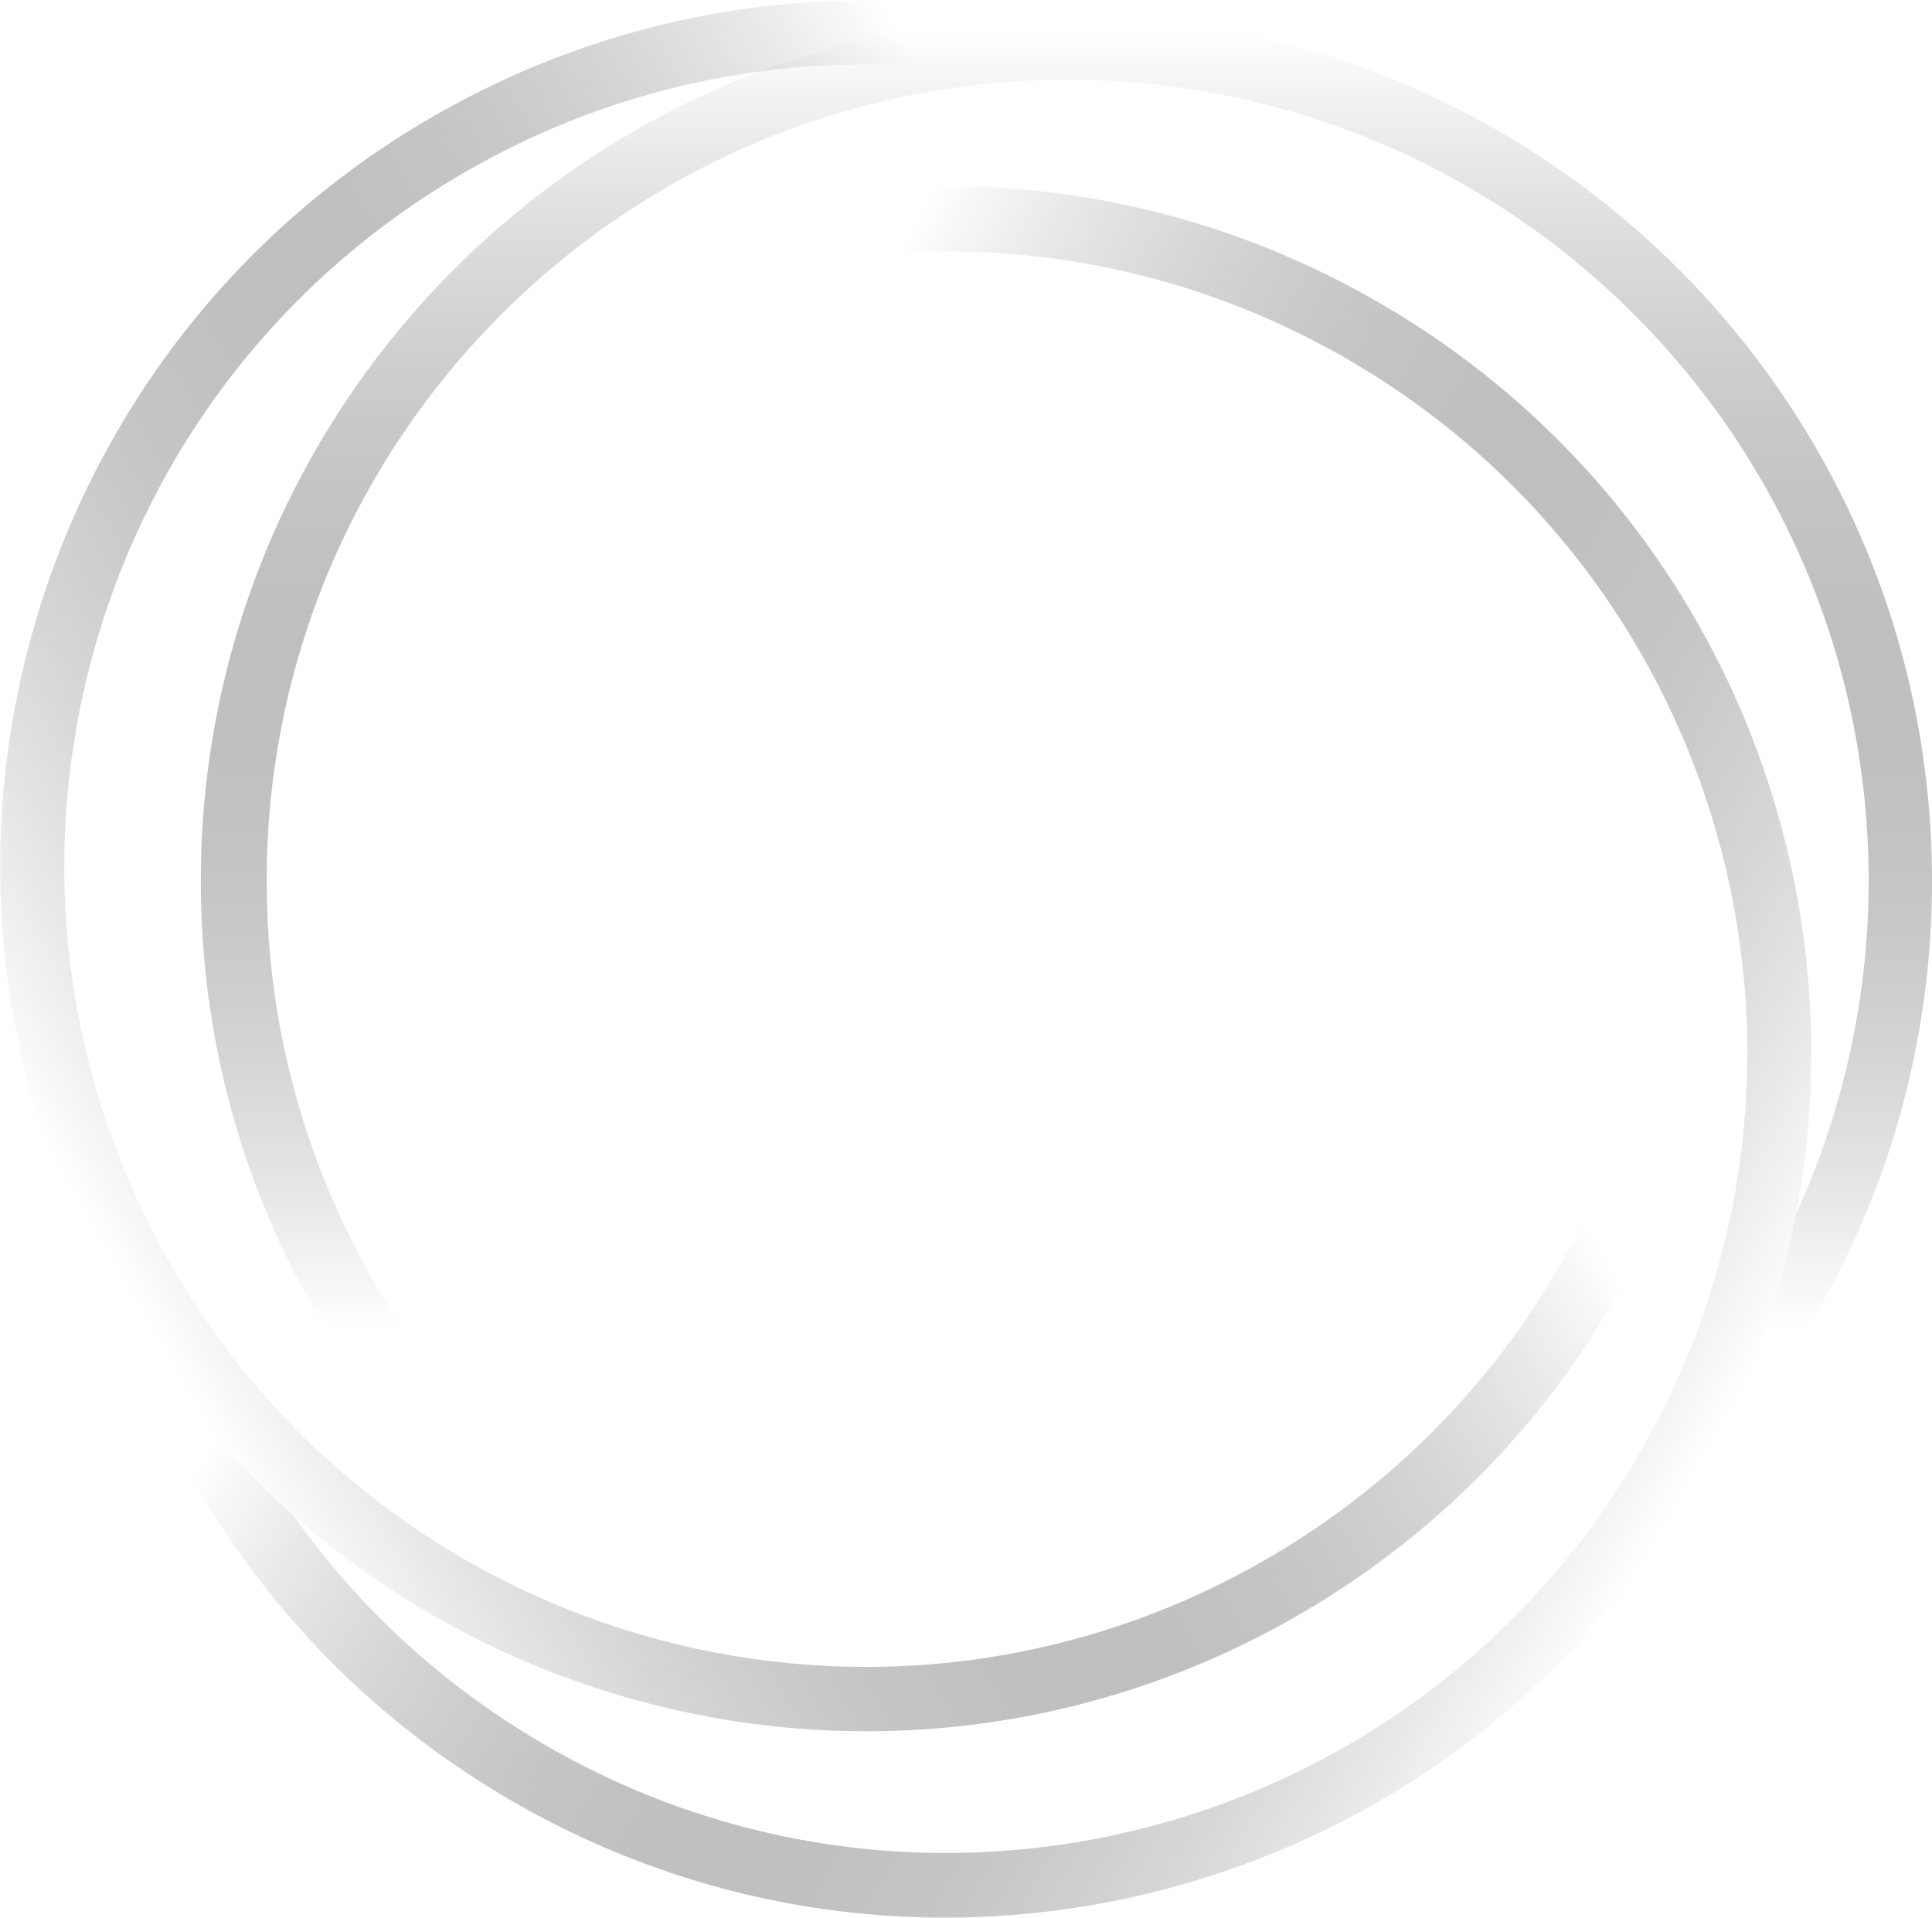
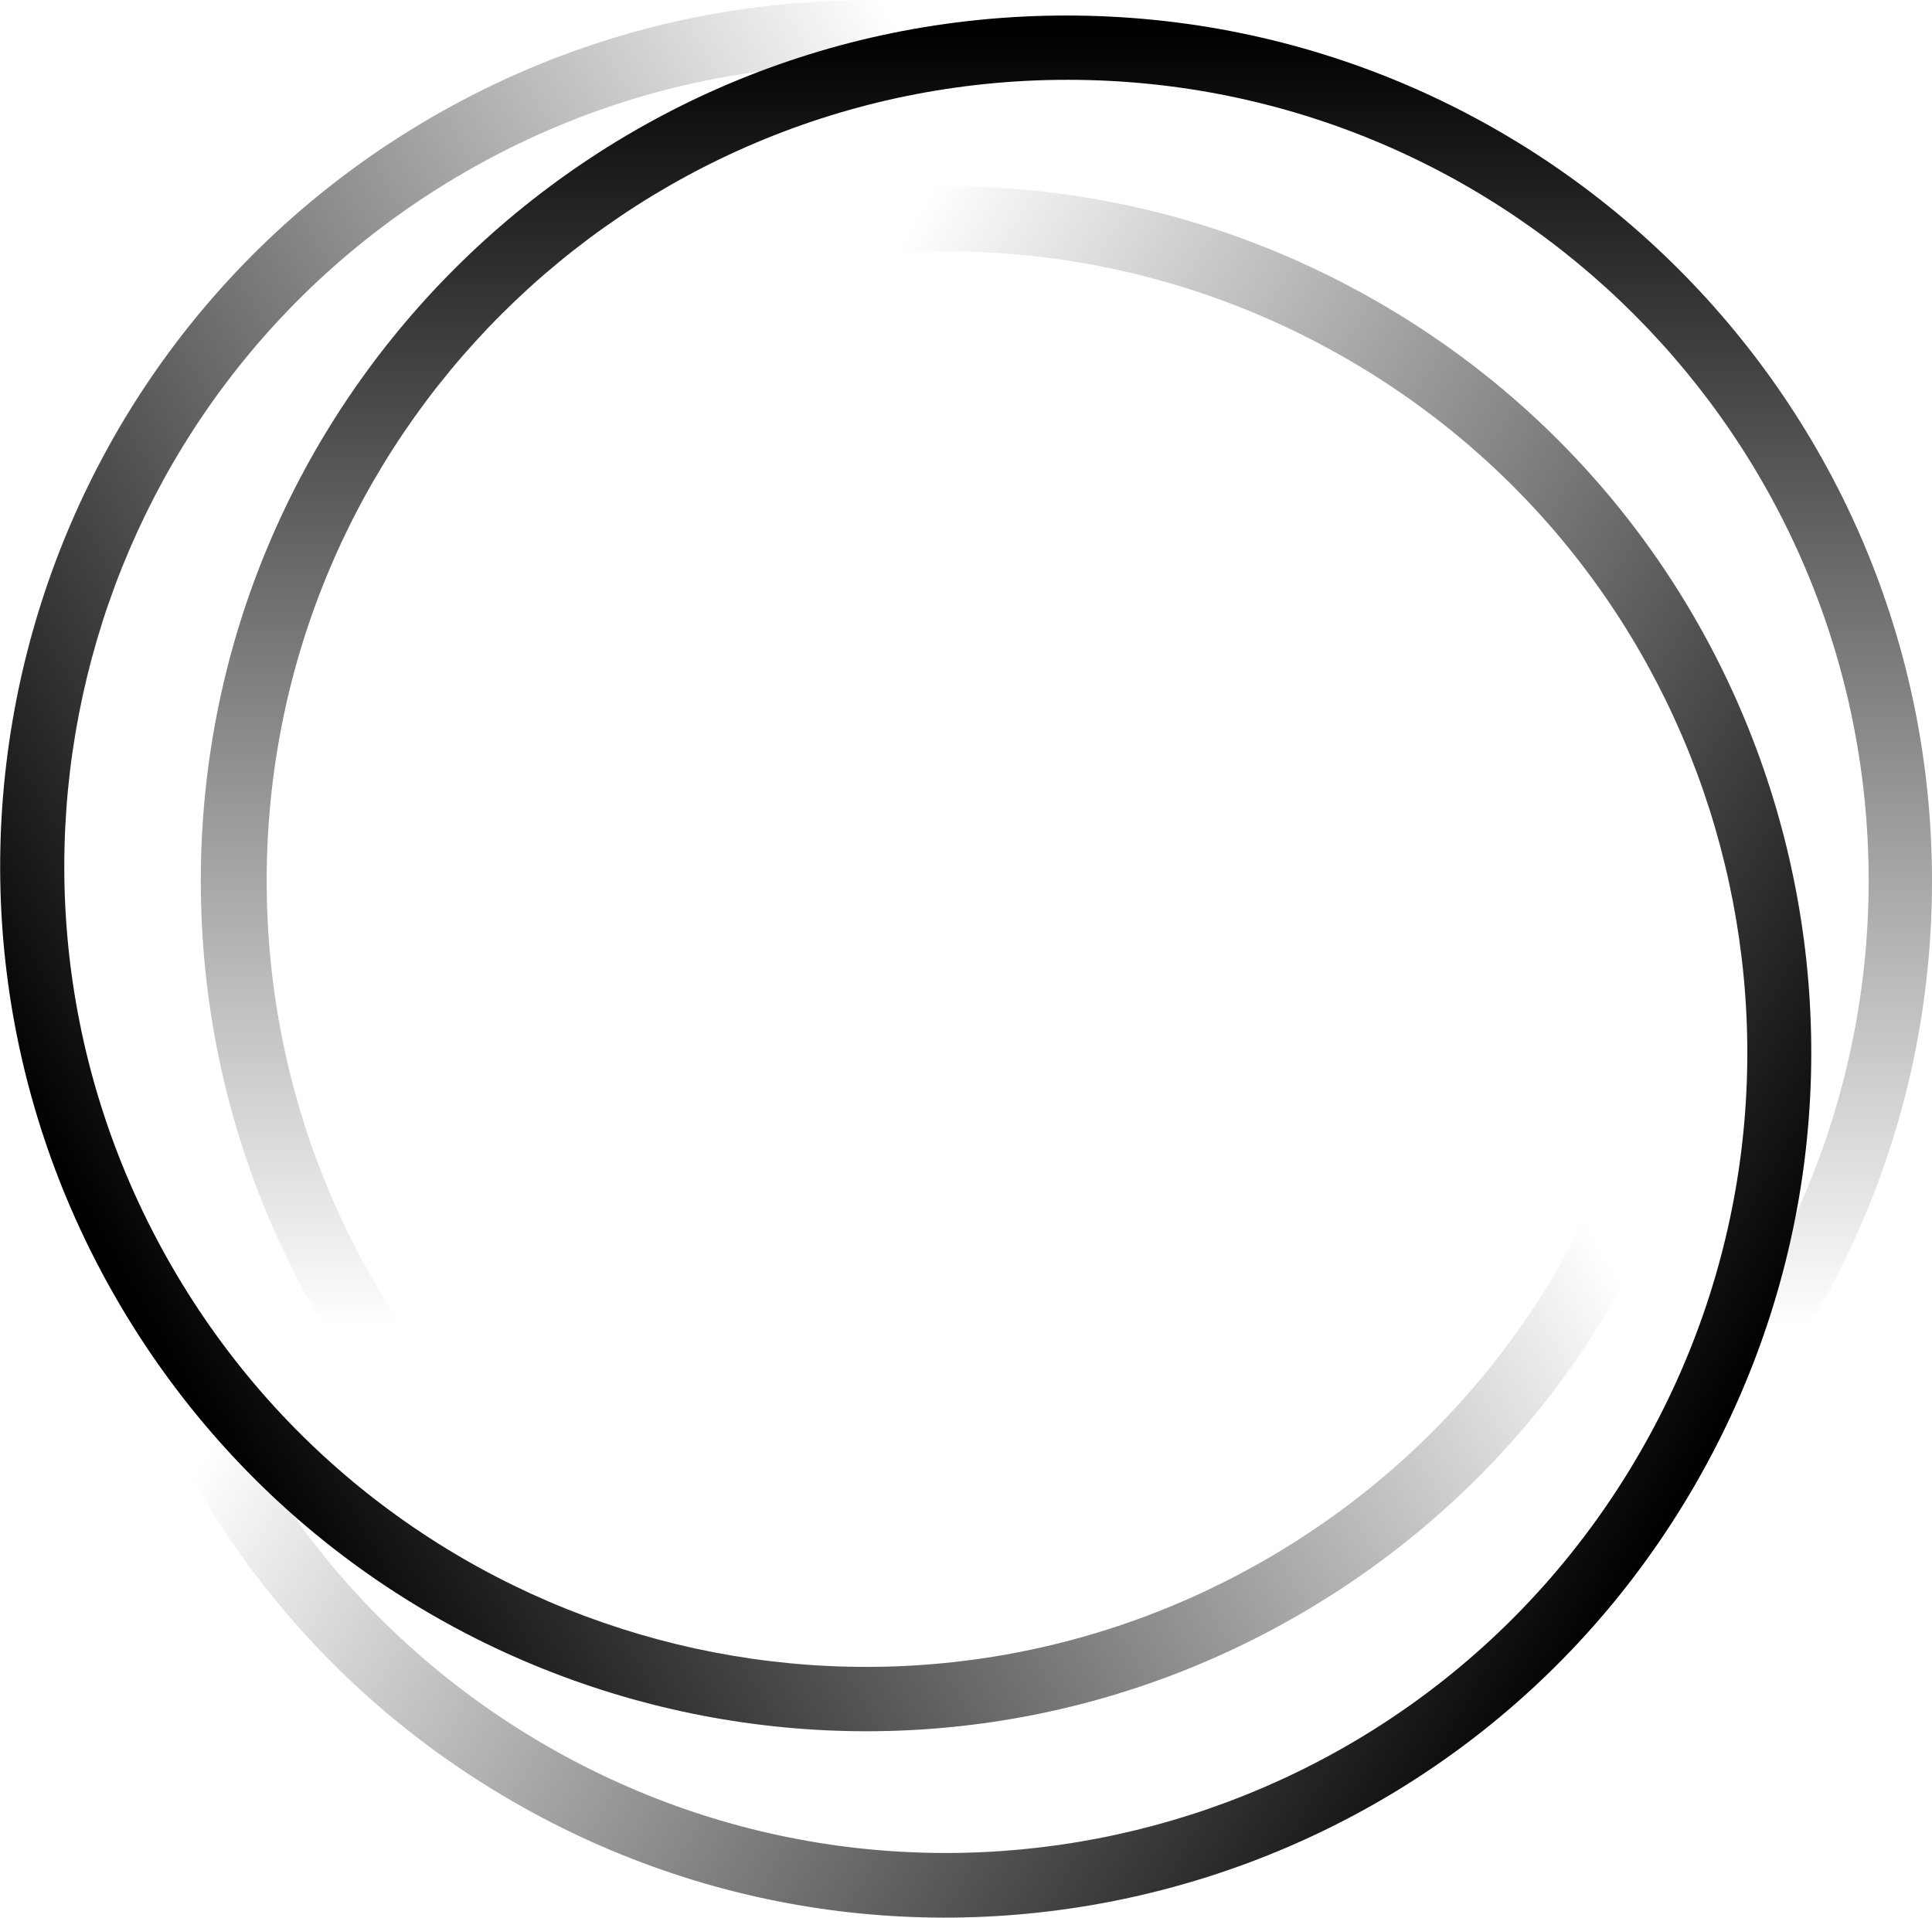
<svg xmlns="http://www.w3.org/2000/svg" xmlns:xlink="http://www.w3.org/1999/xlink" viewBox="0 0 61 60.55">
  <defs>
+     <ref id="paramX" param="x" default="#0f0" />
    <style>
      .cls-1 {
        fill: url(#linear-gradient);
      }
      .cls-2 {
        fill: url(#linear-gradient-2);
      }
      .cls-3 {
        fill: url(#linear-gradient-3);
      }
    </style>
    <linearGradient id="linear-gradient" x1="33.67" y1="0.96" x2="33.67" y2="55.53" gradientUnits="userSpaceOnUse">
-       <stop offset="0" stop-color="#fff" />
-       <stop offset="0.75" stop-opacity="0" />
+       <stop offset="0" stop-color="currentColor" />
+       <stop offset="0.75" stop-color="currentColor" stop-opacity="0" />
    </linearGradient>
    <linearGradient id="linear-gradient-2" x1="-22.07" y1="-94.81" x2="-22.07" y2="-40.24" gradientTransform="matrix(-0.5, 0.87, -0.87, -0.5, -40.03, 18.36)" xlink:href="#linear-gradient" />
    <linearGradient id="linear-gradient-3" x1="-108.15" y1="8.18" x2="-108.15" y2="62.75" gradientTransform="translate(-57.09 -48.81) rotate(-120)" xlink:href="#linear-gradient" />
  </defs>
  <g id="Layer_2" data-name="Layer 2">
-     <g id="Layer_1-2" data-name="Layer 1">
-       <path class="cls-1" d="M33.67.49A27.33,27.33,0,1,0,61,27.81,27.33,27.33,0,0,0,33.67.49Zm0,52.61A25.29,25.29,0,1,1,59,27.81,25.29,25.29,0,0,1,33.67,53.1Z" />
-       <path class="cls-2" d="M53.52,46.88a27.33,27.33,0,1,0-37.33,10A27.32,27.32,0,0,0,53.52,46.88ZM8,20.57a25.28,25.28,0,1,1,9.25,34.55A25.29,25.29,0,0,1,8,20.57Z" />
-       <path class="cls-3" d="M3.67,41a27.32,27.32,0,1,0,10-37.32A27.32,27.32,0,0,0,3.67,41Zm45.56-26.3A25.29,25.29,0,1,1,14.69,5.43,25.28,25.28,0,0,1,49.23,14.69Z" />
-     </g>
+     <path class="cls-1" d="M33.67.49A27.33,27.33,0,1,0,61,27.81,27.33,27.33,0,0,0,33.67.49Zm0,52.61A25.29,25.29,0,1,1,59,27.81,25.29,25.29,0,0,1,33.67,53.1Z" />
+     <path class="cls-2" d="M53.52,46.88a27.33,27.33,0,1,0-37.33,10A27.32,27.32,0,0,0,53.52,46.88ZM8,20.57a25.28,25.28,0,1,1,9.25,34.55A25.29,25.29,0,0,1,8,20.57Z" />
+     <path class="cls-3" d="M3.67,41a27.32,27.32,0,1,0,10-37.32A27.32,27.32,0,0,0,3.67,41Zm45.56-26.3A25.29,25.29,0,1,1,14.69,5.43,25.28,25.28,0,0,1,49.23,14.69Z" />
  </g>
</svg>
